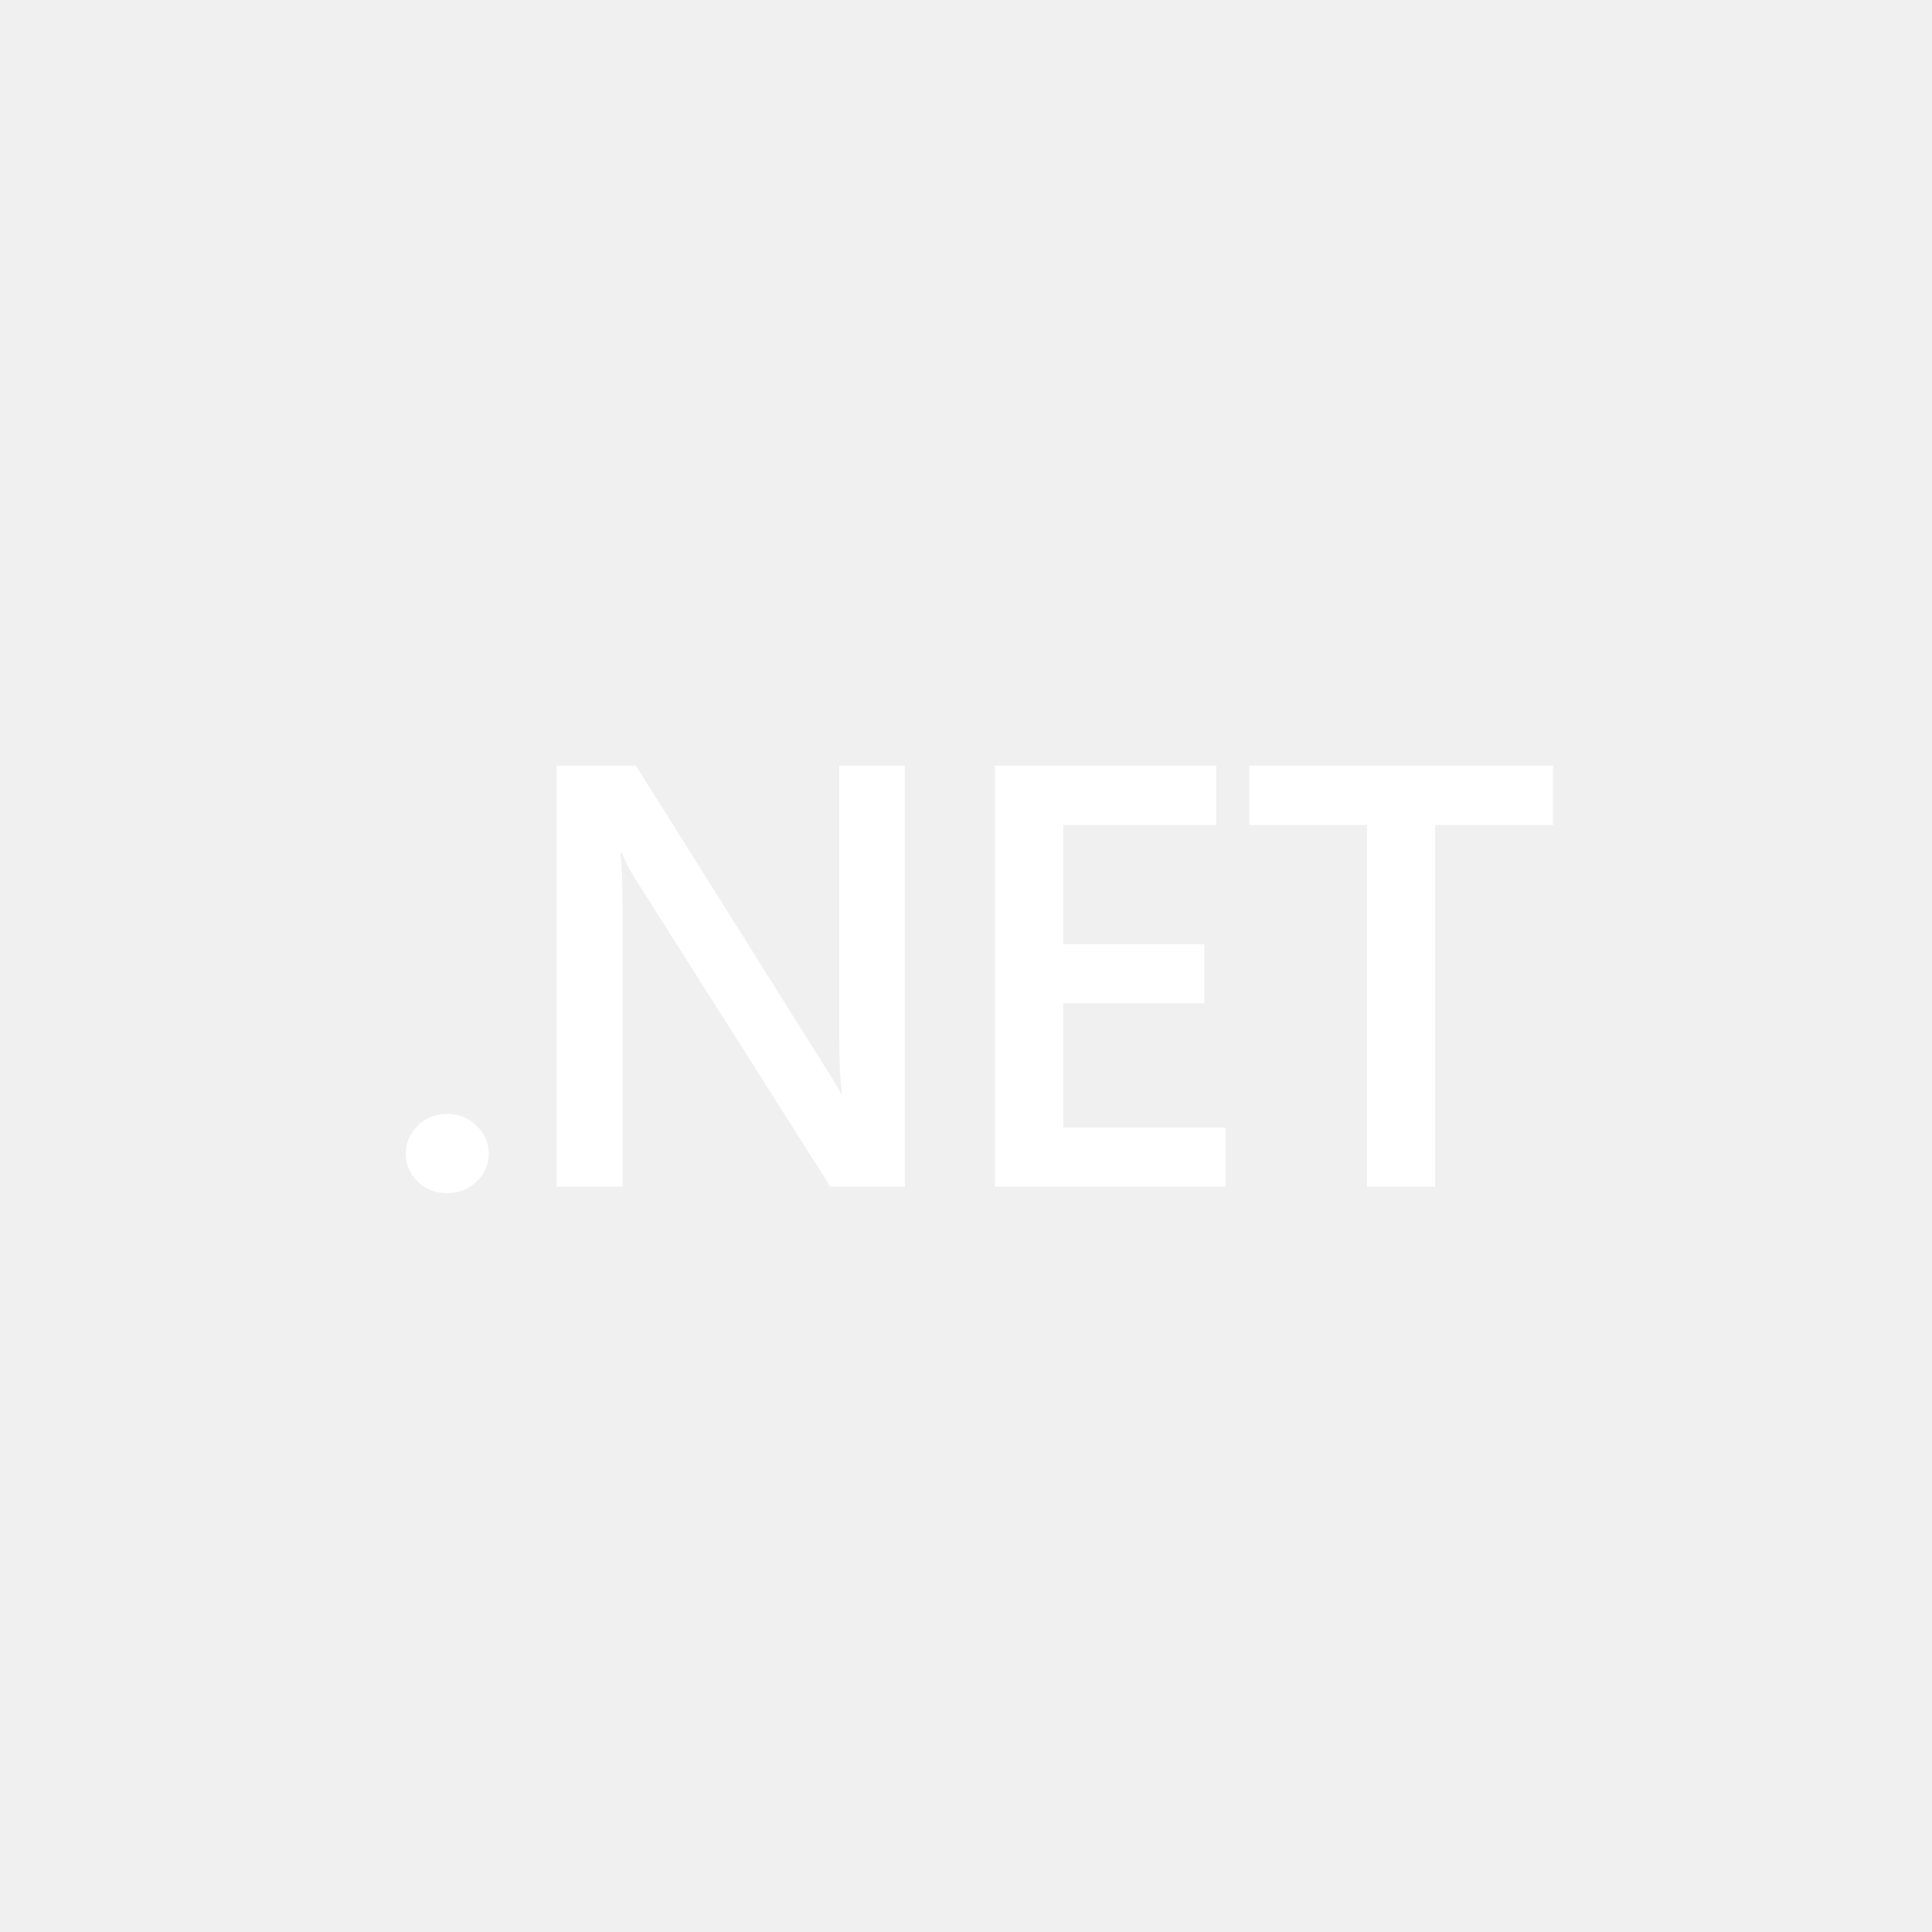
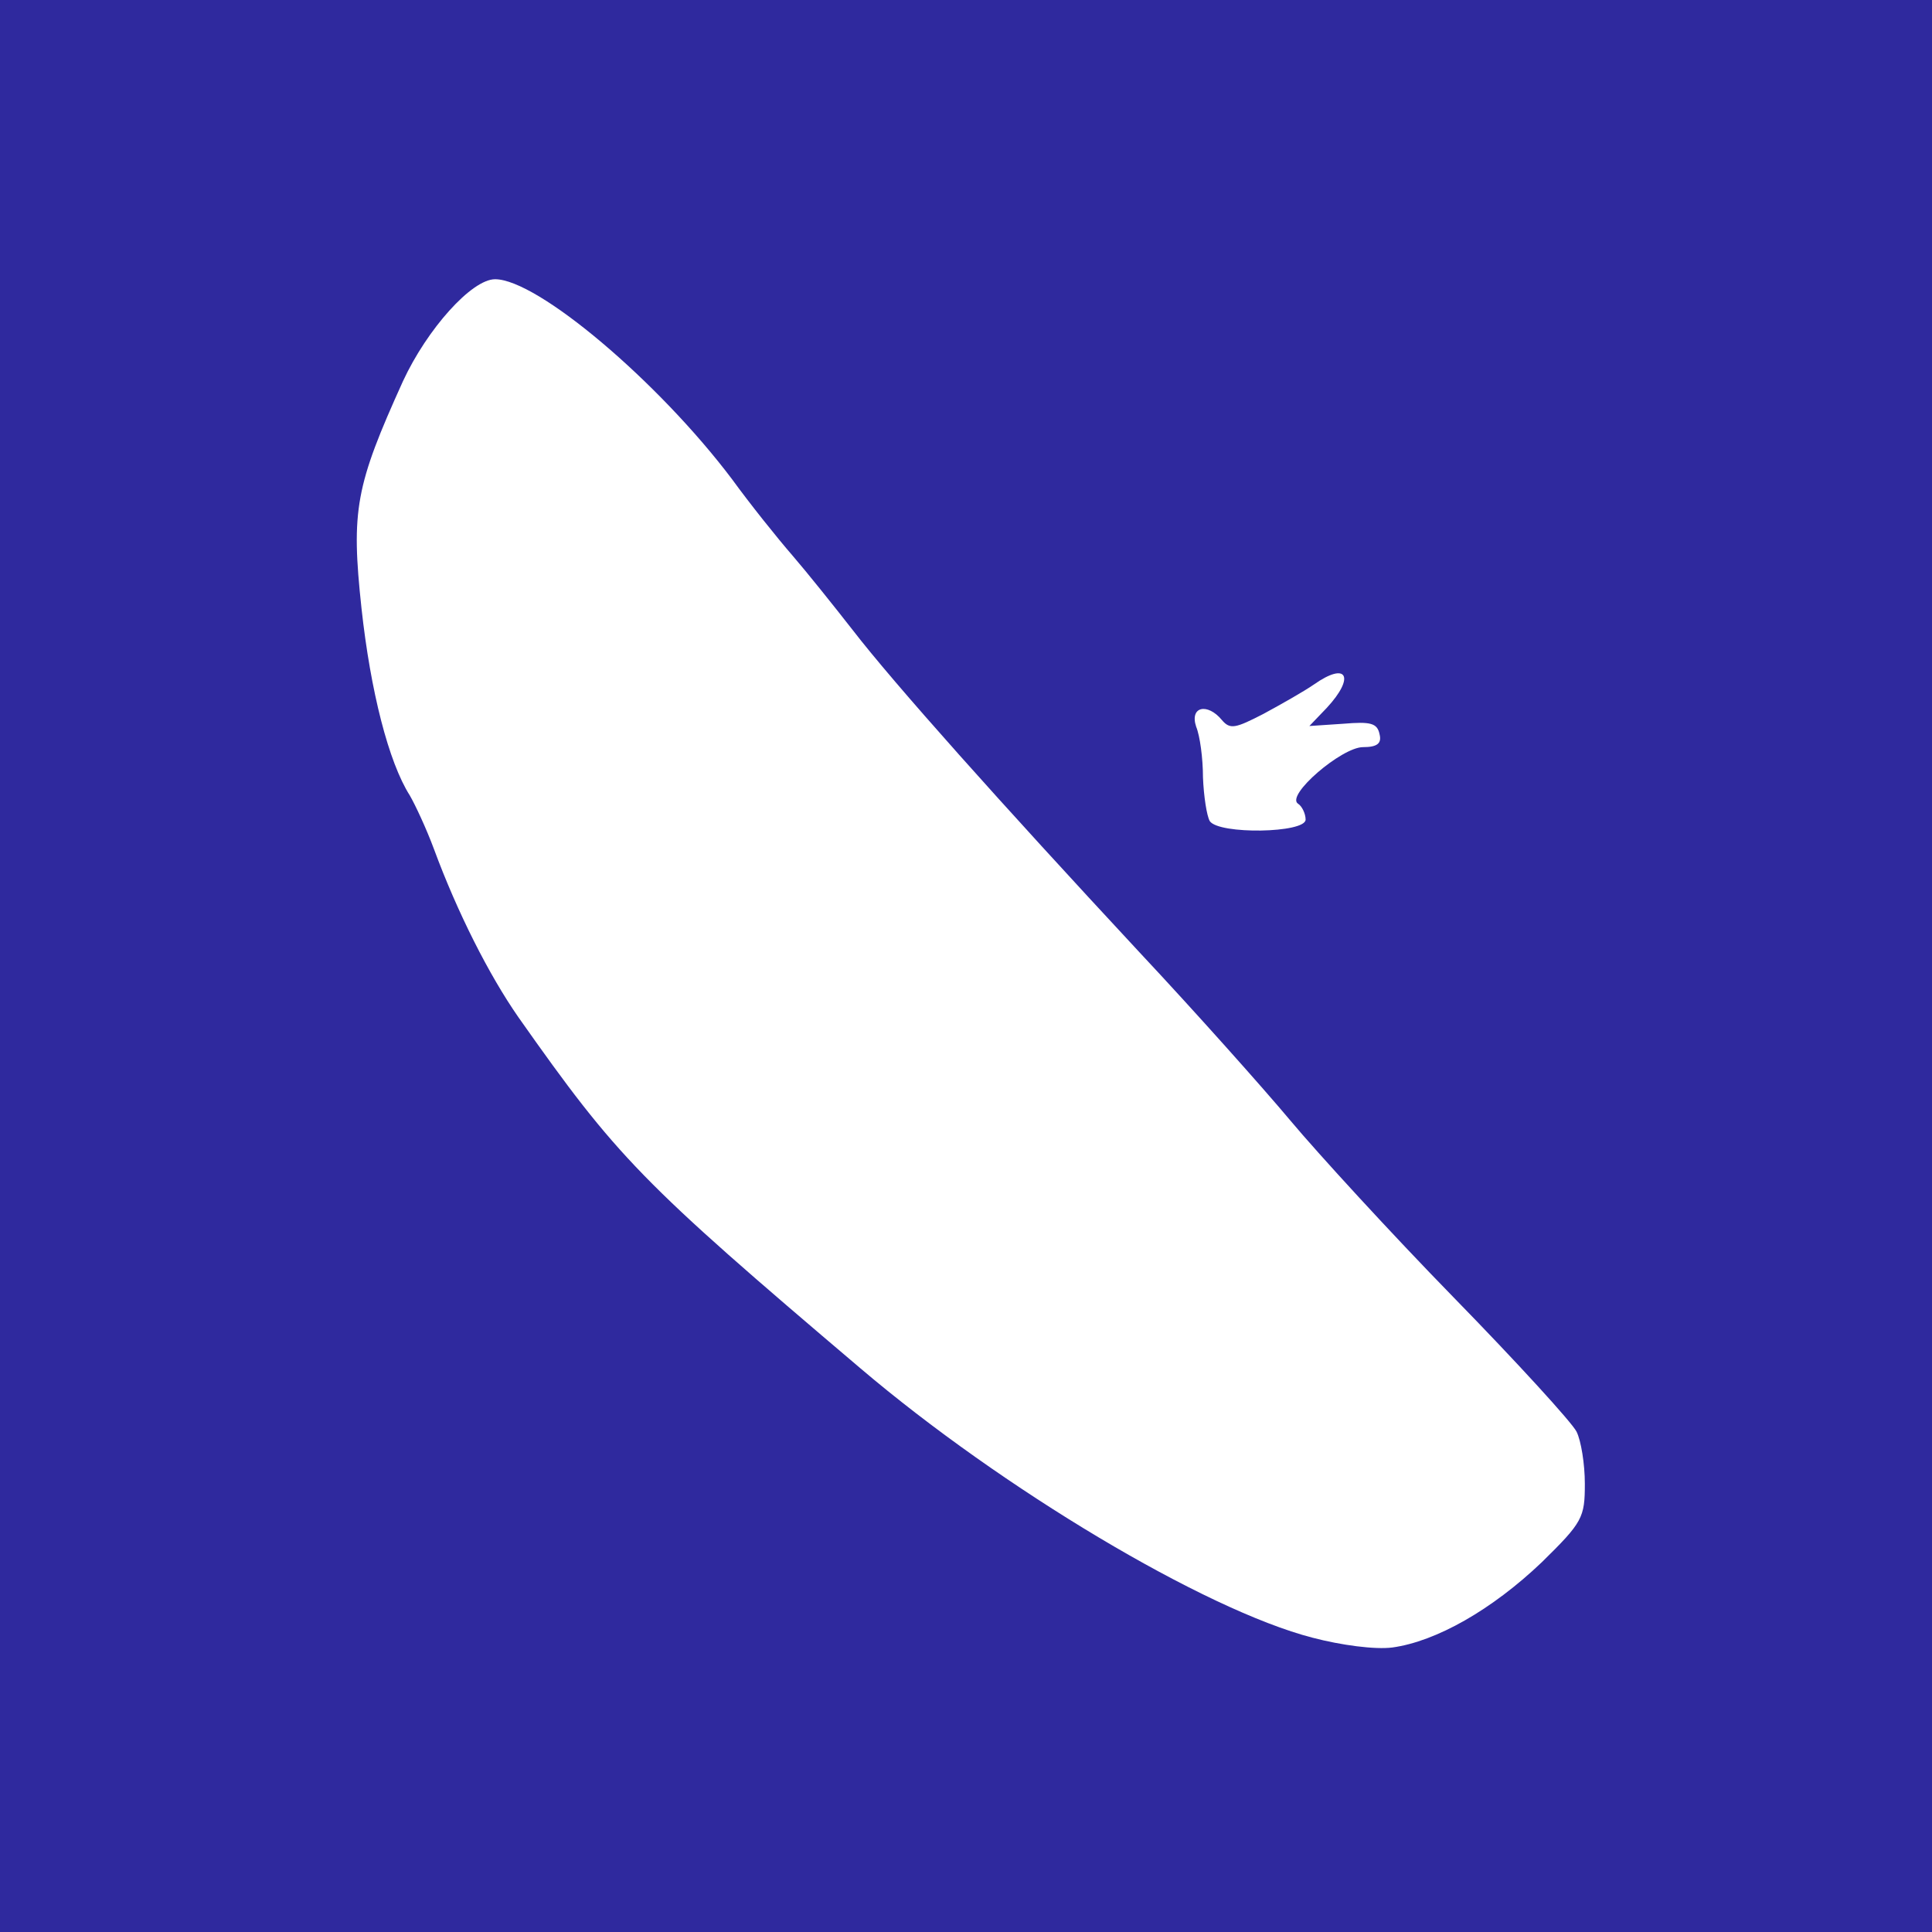
- <svg xmlns="http://www.w3.org/2000/svg" width="456" height="456" viewBox="0 0 456 456" version="1.1" xml:space="preserve" style="fill-rule:evenodd;clip-rule:evenodd;stroke-linejoin:round;stroke-miterlimit:2;">
-   <path d="m 105.5,281.609 c -2.703,0 -5.001,-0.9 -6.893,-2.702 -1.892,-1.848 -2.838,-4.042 -2.838,-6.582 0,-2.587 0.946,-4.804 2.838,-6.652 1.892,-1.848 4.19,-2.772 6.893,-2.772 2.748,0 5.068,0.924 6.96,2.772 1.937,1.848 2.906,4.064 2.906,6.652 0,2.54 -0.968,4.734 -2.906,6.582 -1.892,1.802 -4.212,2.702 -6.96,2.702 z" style="fill:#ffffff;fill-rule:nonzero;stroke-width:0.838" />
-   <path d="M 213.561,280.084 H 195.99 L 149.7,207.054 c -1.171,-1.848 -2.14,-3.765 -2.906,-5.751 h -0.406 c 0.361,2.125 0.541,6.675 0.541,13.65 v 65.132 h -15.543 v -99.36 h 18.719 l 44.737,71.298 c 1.892,2.957 3.109,4.989 3.649,6.098 h 0.27 c -0.45,-2.632 -0.676,-7.09 -0.676,-13.373 v -64.023 h 15.476 z" style="fill:#ffffff;fill-rule:nonzero;stroke-width:0.838" />
-   <path d="m 289.251,280.084 h -54.401 v -99.36 h 52.238 v 13.997 h -36.154 v 28.131 h 33.316 v 13.927 h -33.316 v 29.378 h 38.316 z" style="fill:#ffffff;fill-rule:nonzero;stroke-width:0.838" />
-   <path d="M 366.565,194.721 H 338.722 v 85.363 h -16.084 v -85.363 h -27.775 v -13.997 h 71.701 z" style="fill:#ffffff;fill-rule:nonzero;stroke-width:0.838" />
+ <svg xmlns="http://www.w3.org/2000/svg" version="1.0" width="256px" height="256px" viewBox="0 0 2560 2560" preserveAspectRatio="xMidYMid meet">
+   <g id="layer101" fill="#2f299e" stroke="none">
+     <path d="M0 1280 l0 -1280 1280 0 1280 0 0 1280 0 1280 -1280 0 -1280 0 0 -1280z" />
+   </g>
+   <g id="layer102" fill="#ffffff" stroke="none">
+     <path d="M1739 2170 c-143 -37 -412 -198 -599 -357 -291 -247 -322 -279 -453 -465 -39 -56 -81 -139 -112 -223 -10 -27 -25 -59 -32 -71 -28 -44 -52 -138 -64 -248 -14 -130 -8 -162 55 -301 32 -69 91 -135 122 -135 56 0 216 135 314 265 24 33 60 78 80 101 19 22 55 67 80 99 54 70 195 228 380 427 74 79 164 180 200 223 36 43 133 149 216 234 84 86 157 166 163 178 6 12 11 43 11 69 0 45 -3 51 -57 104 -66 63 -140 105 -198 113 -23 3 -68 -3 -106 -13z" />
+     <path d="M1603 1088 c-4 -7 -8 -33 -9 -58 0 -25 -4 -55 -9 -67 -9 -27 15 -32 34 -9 11 13 18 11 55 -8 24 -13 54 -30 67 -39 44 -31 55 -10 17 31 l-23 24 45 -3 c36 -3 45 -1 48 14 3 12 -3 17 -22 17 -28 0 -103 64 -86 75 5 3 10 13 10 21 0 18 -115 20 -127 2z" />
+   </g>
</svg>
